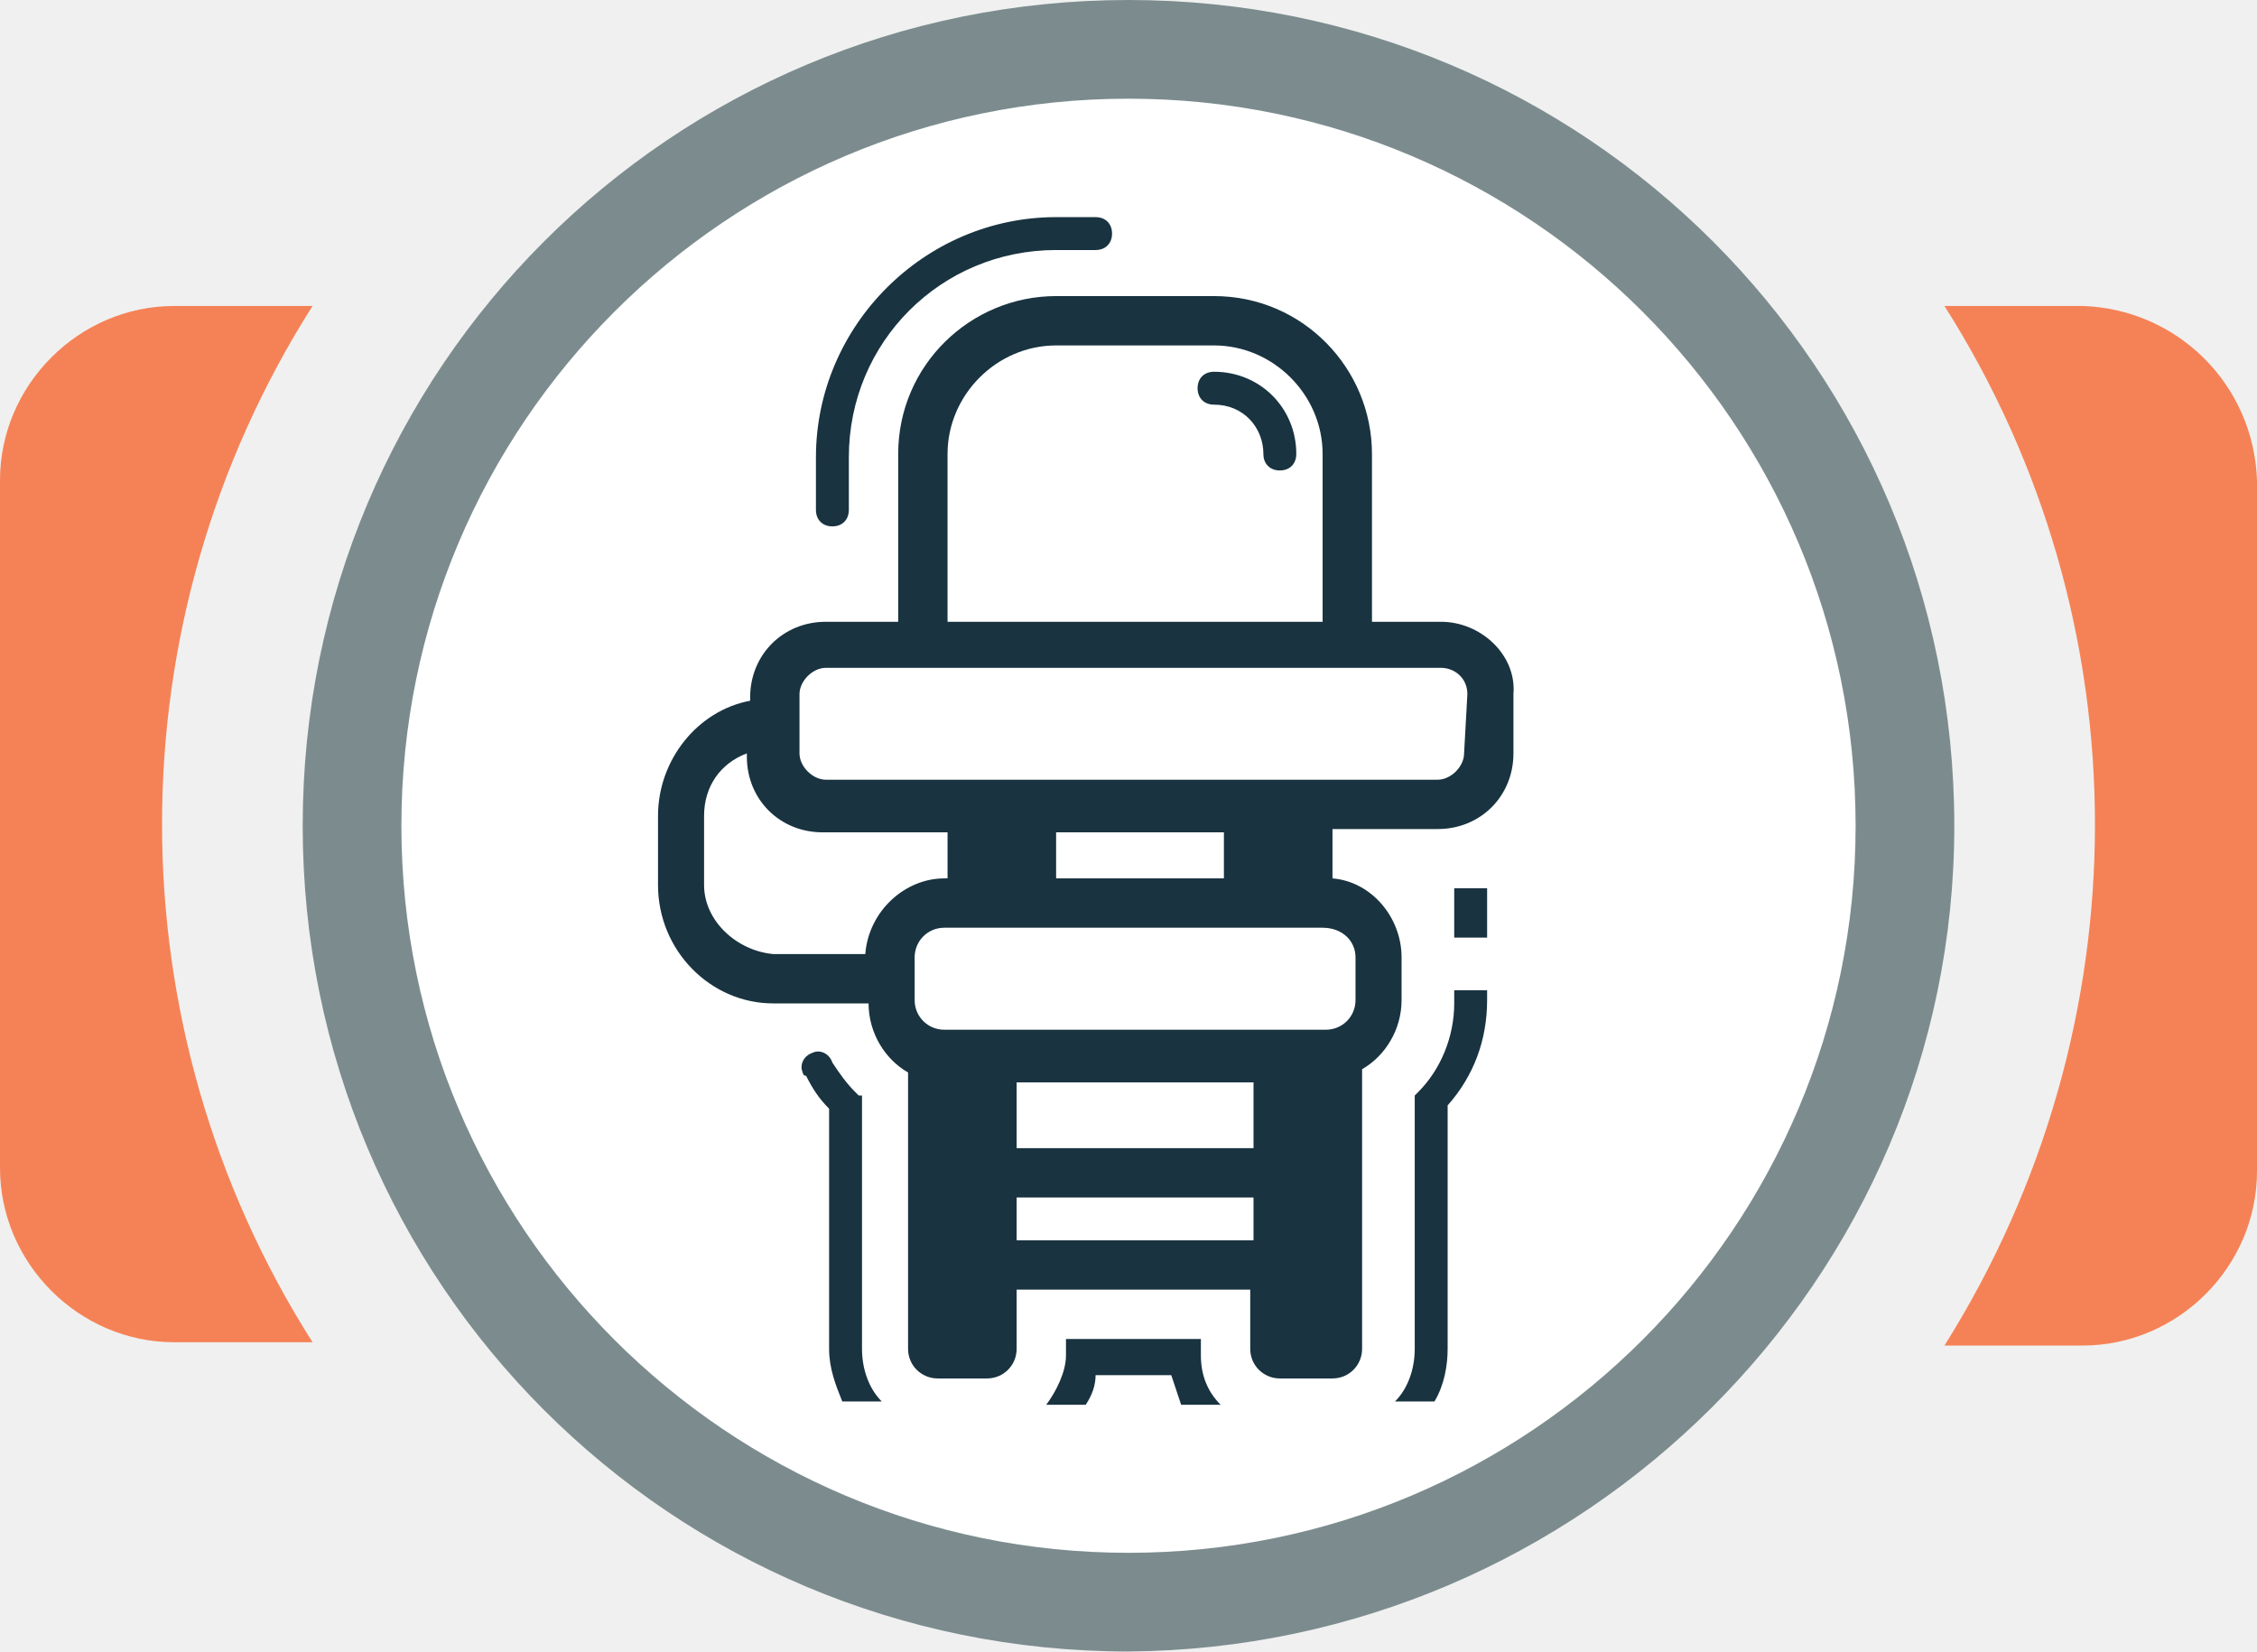
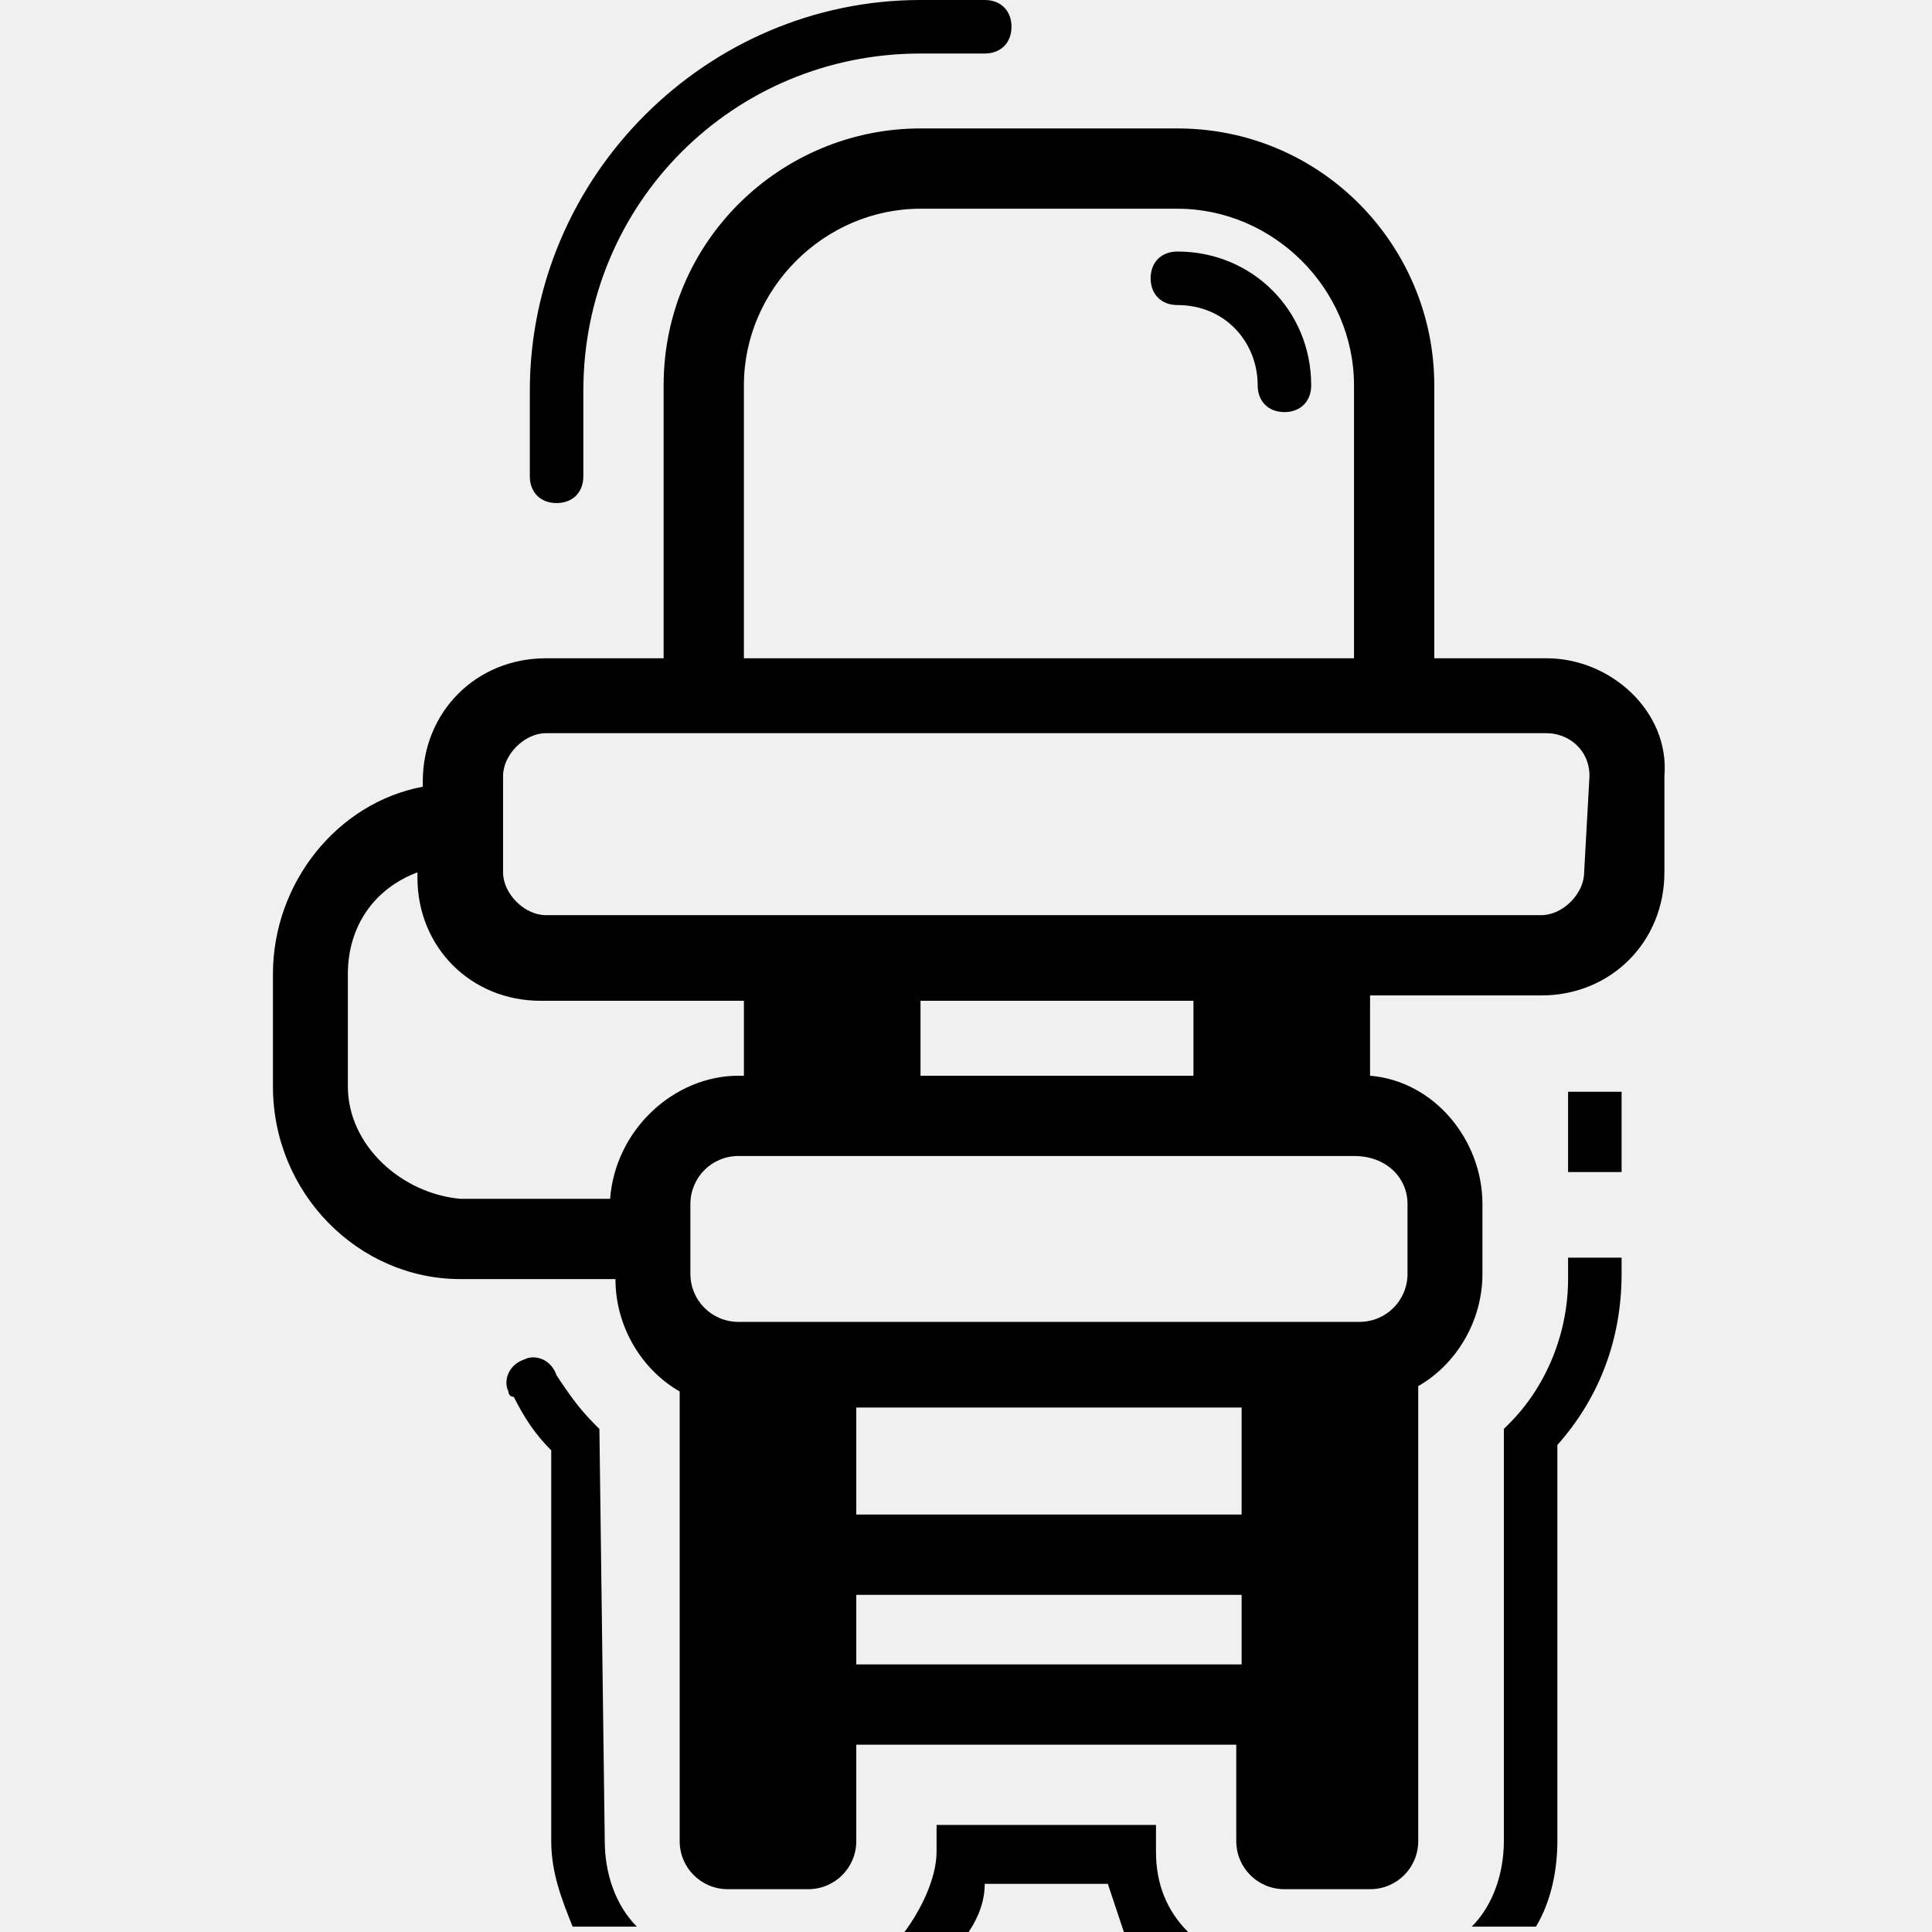
- <svg xmlns="http://www.w3.org/2000/svg" version="1.1" id="Layer_1" x="0px" y="0px" viewBox="0 0 68.6 50.2" style="enable-background:new 0 0 68.6 50.2;" xml:space="preserve">
+ <svg xmlns="http://www.w3.org/2000/svg" version="1.1" id="Layer_1" x="0px" y="0px" viewBox="0 0 36.1 36.1" style="enable-background:new 0 0 36.1 36.1;" xml:space="preserve">
  <style type="text/css">
- 	.st0{fill:#FFFFFF;}
- 	.st1{fill:#F58256;}
- 	.st2{fill:#7C8C8E;}
- 	.st3{display:none;fill:#B0B0B0;}
- 	.st4{fill:#193340;}
+ 	.st0{display:none;}
+ 	.st1{display:inline;fill:#B0B0B0;}
</style>
-   <g id="EPS_BACK">
-     <circle class="st0" cx="34.3" cy="25.1" r="23.7" />
-     <path class="st1" d="M9.5,9.3H5.3C2.4,9.3,0,11.7,0,14.6v20.9c0,2.9,2.4,5.3,5.3,5.3h4.2C3.4,31.2,3.4,18.9,9.5,9.3L9.5,9.3z" />
-     <path class="st1" d="M63.3,9.3h-4.2c6.1,9.6,6.1,21.9,0,31.6h4.2c2.9,0,5.3-2.4,5.3-5.3v-21C68.5,11.7,66.2,9.4,63.3,9.3z" />
-     <path class="st2" d="M34.3,50.2c-13.9,0-25.1-11.2-25.1-25.1C9.2,11.2,20.4,0,34.3,0c13.9,0,25.1,11.2,25.1,25.1c0,0,0,0,0,0   C59.4,38.9,48.1,50.1,34.3,50.2z M34.3,3c-12.2,0-22.1,9.9-22.1,22.1s9.9,22.1,22.1,22.1c12.2,0,22.1-9.9,22.1-22.1c0,0,0,0,0,0   C56.4,12.9,46.5,3,34.3,3z" />
-     <circle class="st3" cx="30.5" cy="53.4" r="0.9" />
-     <circle class="st3" cx="34.3" cy="53.4" r="0.9" />
-     <circle class="st3" cx="38.1" cy="53.4" r="0.9" />
+   <g id="EPS_BACK" class="st0">
+     <circle class="st1" cx="15.6" cy="46.8" r="0.9" />
+     <circle class="st1" cx="19.4" cy="46.8" r="0.9" />
+     <circle class="st1" cx="23.2" cy="46.8" r="0.9" />
  </g>
  <g id="EPS_ICON">
-     <path class="st4" d="M44.2,30.5c0,1-0.4,2-1.1,2.7L43,33.3V41c0,0.6-0.2,1.2-0.6,1.6h1.2c0.3-0.5,0.4-1.1,0.4-1.6v-7.4   c0.8-0.9,1.2-2,1.2-3.2v-0.3h-1L44.2,30.5z" />
-     <path class="st4" d="M36.5,40.7h-4.1v0.5c0,0.5-0.3,1.1-0.6,1.5H33c0.2-0.3,0.3-0.6,0.3-0.9h2.3c0.1,0.3,0.2,0.6,0.3,0.9h1.2   c-0.4-0.4-0.6-0.9-0.6-1.5L36.5,40.7z" />
-     <path class="st4" d="M26.1,33.3l-0.1-0.1c-0.3-0.3-0.5-0.6-0.7-0.9c-0.1-0.3-0.4-0.4-0.6-0.3c-0.3,0.1-0.4,0.4-0.3,0.6   c0,0,0,0.1,0.1,0.1c0.2,0.4,0.4,0.7,0.7,1V41c0,0.6,0.2,1.1,0.4,1.6h1.2c-0.4-0.4-0.6-1-0.6-1.6V33.3z" />
-     <rect x="44.2" y="27" class="st4" width="1" height="1.5" />
-     <path class="st4" d="M25.3,16c0.3,0,0.5-0.2,0.5-0.5v-1.6c0-3.5,2.8-6.3,6.3-6.3l0,0h1.2c0.3,0,0.5-0.2,0.5-0.5   c0-0.3-0.2-0.5-0.5-0.5h-1.2c-4,0-7.3,3.3-7.3,7.3v1.6C24.8,15.8,25,16,25.3,16z" />
-     <path class="st4" d="M43.8,18.9h-2.1v-5.1c0-2.6-2.1-4.8-4.8-4.8h-4.8c-2.6,0-4.8,2.1-4.8,4.8v5.1h-2.2c-1.3,0-2.3,1-2.3,2.3   c0,0,0,0,0,0v0.1c-1.6,0.3-2.8,1.8-2.8,3.5v2.1c0,2,1.6,3.6,3.5,3.6h2.9c0,0.9,0.5,1.7,1.2,2.1V41c0,0.5,0.4,0.9,0.9,0.9H30   c0.5,0,0.9-0.4,0.9-0.9v-1.8h7.1V41c0,0.5,0.4,0.9,0.9,0.9h1.6c0.5,0,0.9-0.4,0.9-0.9v-8.5c0.7-0.4,1.2-1.2,1.2-2.1v-1.3   c0-1.2-0.9-2.3-2.1-2.4v-1.5h3.2c1.3,0,2.3-1,2.3-2.3c0,0,0,0,0,0v-1.8C46.1,19.9,45,18.9,43.8,18.9C43.8,18.9,43.8,18.9,43.8,18.9   z M28.8,13.8c0-1.8,1.5-3.3,3.3-3.3l0,0h4.8c1.8,0,3.3,1.5,3.3,3.3c0,0,0,0,0,0v5.1H28.8V13.8z M26.3,29h-2.8   c-1.1-0.1-2.1-1-2.1-2.1v-2.1c0-0.9,0.5-1.6,1.3-1.9v0.1c0,1.3,1,2.3,2.3,2.3c0,0,0,0,0,0h3.8v1.4h-0.1   C27.5,26.7,26.4,27.7,26.3,29z M38.1,37.7h-7.2v-1.3h7.2V37.7z M38.1,34.9h-7.2v-2h7.2V34.9z M41.2,29.1v1.3c0,0.5-0.4,0.9-0.9,0.9   H28.7c-0.5,0-0.9-0.4-0.9-0.9v-1.3c0-0.5,0.4-0.9,0.9-0.9h11.5C40.8,28.2,41.2,28.6,41.2,29.1L41.2,29.1z M32.1,26.7v-1.4h5.1v1.4   H32.1z M44.5,22.9c0,0.4-0.4,0.8-0.8,0.8l0,0H25.1c-0.4,0-0.8-0.4-0.8-0.8v-1.8c0-0.4,0.4-0.8,0.8-0.8c0,0,0,0,0,0h18.7   c0.4,0,0.8,0.3,0.8,0.8c0,0,0,0,0,0L44.5,22.9z" />
-     <path class="st4" d="M36.9,11.3c-0.3,0-0.5,0.2-0.5,0.5c0,0,0,0,0,0c0,0.3,0.2,0.5,0.5,0.5c0.9,0,1.5,0.7,1.5,1.5v0   c0,0.3,0.2,0.5,0.5,0.5c0.3,0,0.5-0.2,0.5-0.5C39.4,12.4,38.3,11.3,36.9,11.3z" />
+     <path d="M29.3,23.9c0,1-0.4,2-1.1,2.7l-0.1,0.1v7.7c0,0.6-0.2,1.2-0.6,1.6h1.2c0.3-0.5,0.4-1.1,0.4-1.6V27c0.8-0.9,1.2-2,1.2-3.2   v-0.3h-1V23.9z" />
+     <path d="M21.6,34.1h-4.1v0.5c0,0.5-0.3,1.1-0.6,1.5h1.2c0.2-0.3,0.3-0.6,0.3-0.9h2.3c0.1,0.3,0.2,0.6,0.3,0.9h1.2   c-0.4-0.4-0.6-0.9-0.6-1.5C21.6,34.6,21.6,34.1,21.6,34.1z" />
+     <path d="M11.2,26.7l-0.1-0.1c-0.3-0.3-0.5-0.6-0.7-0.9c-0.1-0.3-0.4-0.4-0.6-0.3c-0.3,0.1-0.4,0.4-0.3,0.6c0,0,0,0.1,0.1,0.1   c0.2,0.4,0.4,0.7,0.7,1v7.3c0,0.6,0.2,1.1,0.4,1.6h1.2c-0.4-0.4-0.6-1-0.6-1.6L11.2,26.7L11.2,26.7z" />
+     <rect x="29.3" y="20.4" width="1" height="1.5" />
+     <path d="M10.4,9.4c0.3,0,0.5-0.2,0.5-0.5V7.3c0-3.5,2.8-6.3,6.3-6.3l0,0h1.2c0.3,0,0.5-0.2,0.5-0.5S18.7,0,18.4,0h-1.2   c-4,0-7.3,3.3-7.3,7.3v1.6C9.9,9.2,10.1,9.4,10.4,9.4z" />
+     <path d="M28.9,12.3h-2.1V7.2c0-2.6-2.1-4.8-4.8-4.8h-4.8c-2.6,0-4.8,2.1-4.8,4.8v5.1h-2.2c-1.3,0-2.3,1-2.3,2.3l0,0v0.1   c-1.6,0.3-2.8,1.8-2.8,3.5v2.1c0,2,1.6,3.6,3.5,3.6h2.9c0,0.9,0.5,1.7,1.2,2.1v8.4c0,0.5,0.4,0.9,0.9,0.9h1.5   c0.5,0,0.9-0.4,0.9-0.9v-1.8h7.1v1.8c0,0.5,0.4,0.9,0.9,0.9h1.6c0.5,0,0.9-0.4,0.9-0.9v-8.5c0.7-0.4,1.2-1.2,1.2-2.1v-1.3   c0-1.2-0.9-2.3-2.1-2.4v-1.5h3.2c1.3,0,2.3-1,2.3-2.3l0,0v-1.8C31.2,13.3,30.1,12.3,28.9,12.3L28.9,12.3z M13.9,7.2   c0-1.8,1.5-3.3,3.3-3.3l0,0H22c1.8,0,3.3,1.5,3.3,3.3l0,0v5.1H13.9V7.2z M11.4,22.4H8.6c-1.1-0.1-2.1-1-2.1-2.1v-2.1   c0-0.9,0.5-1.6,1.3-1.9v0.1c0,1.3,1,2.3,2.3,2.3l0,0h3.8v1.4h-0.1C12.6,20.1,11.5,21.1,11.4,22.4z M23.2,31.1H16v-1.3h7.2V31.1z    M23.2,28.3H16v-2h7.2V28.3z M26.3,22.5v1.3c0,0.5-0.4,0.9-0.9,0.9H13.8c-0.5,0-0.9-0.4-0.9-0.9v-1.3c0-0.5,0.4-0.9,0.9-0.9h11.5   C25.9,21.6,26.3,22,26.3,22.5L26.3,22.5z M17.2,20.1v-1.4h5.1v1.4H17.2z M29.6,16.3c0,0.4-0.4,0.8-0.8,0.8l0,0H10.2   c-0.4,0-0.8-0.4-0.8-0.8v-1.8c0-0.4,0.4-0.8,0.8-0.8l0,0h18.7c0.4,0,0.8,0.3,0.8,0.8l0,0L29.6,16.3z" />
+     <path d="M22,4.7c-0.3,0-0.5,0.2-0.5,0.5l0,0c0,0.3,0.2,0.5,0.5,0.5c0.9,0,1.5,0.7,1.5,1.5l0,0c0,0.3,0.2,0.5,0.5,0.5   s0.5-0.2,0.5-0.5C24.5,5.8,23.4,4.7,22,4.7z" />
  </g>
</svg>
